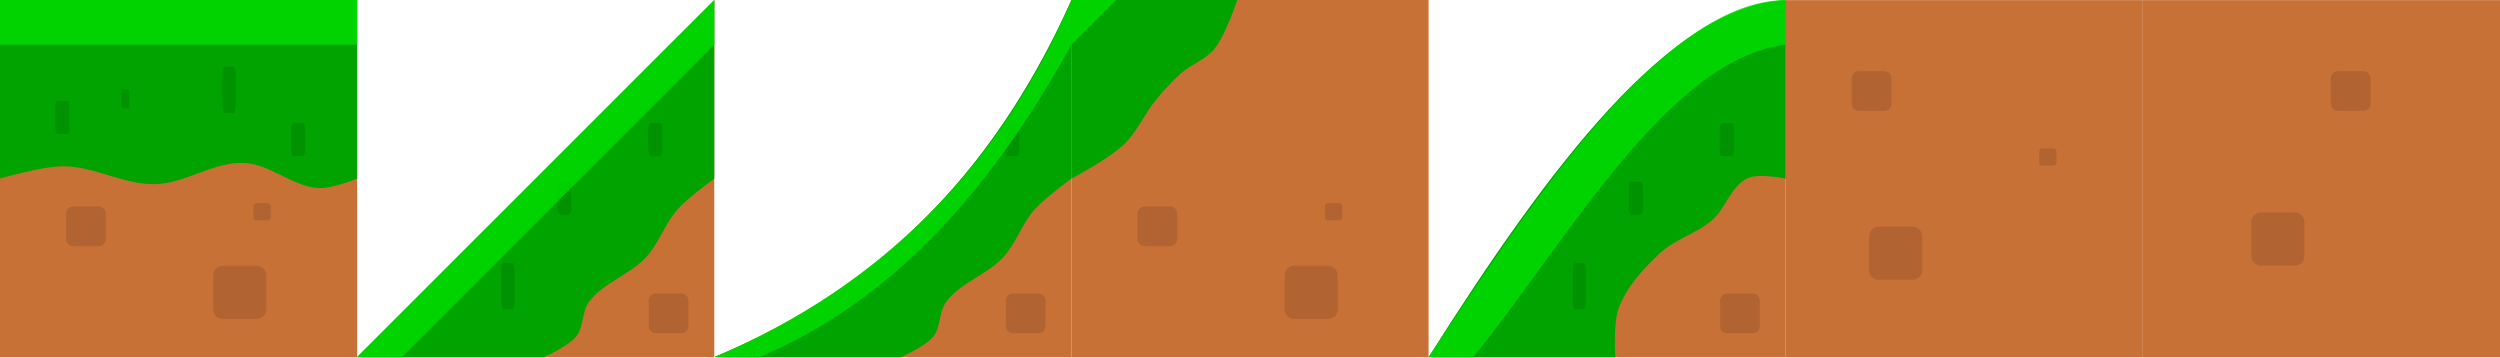
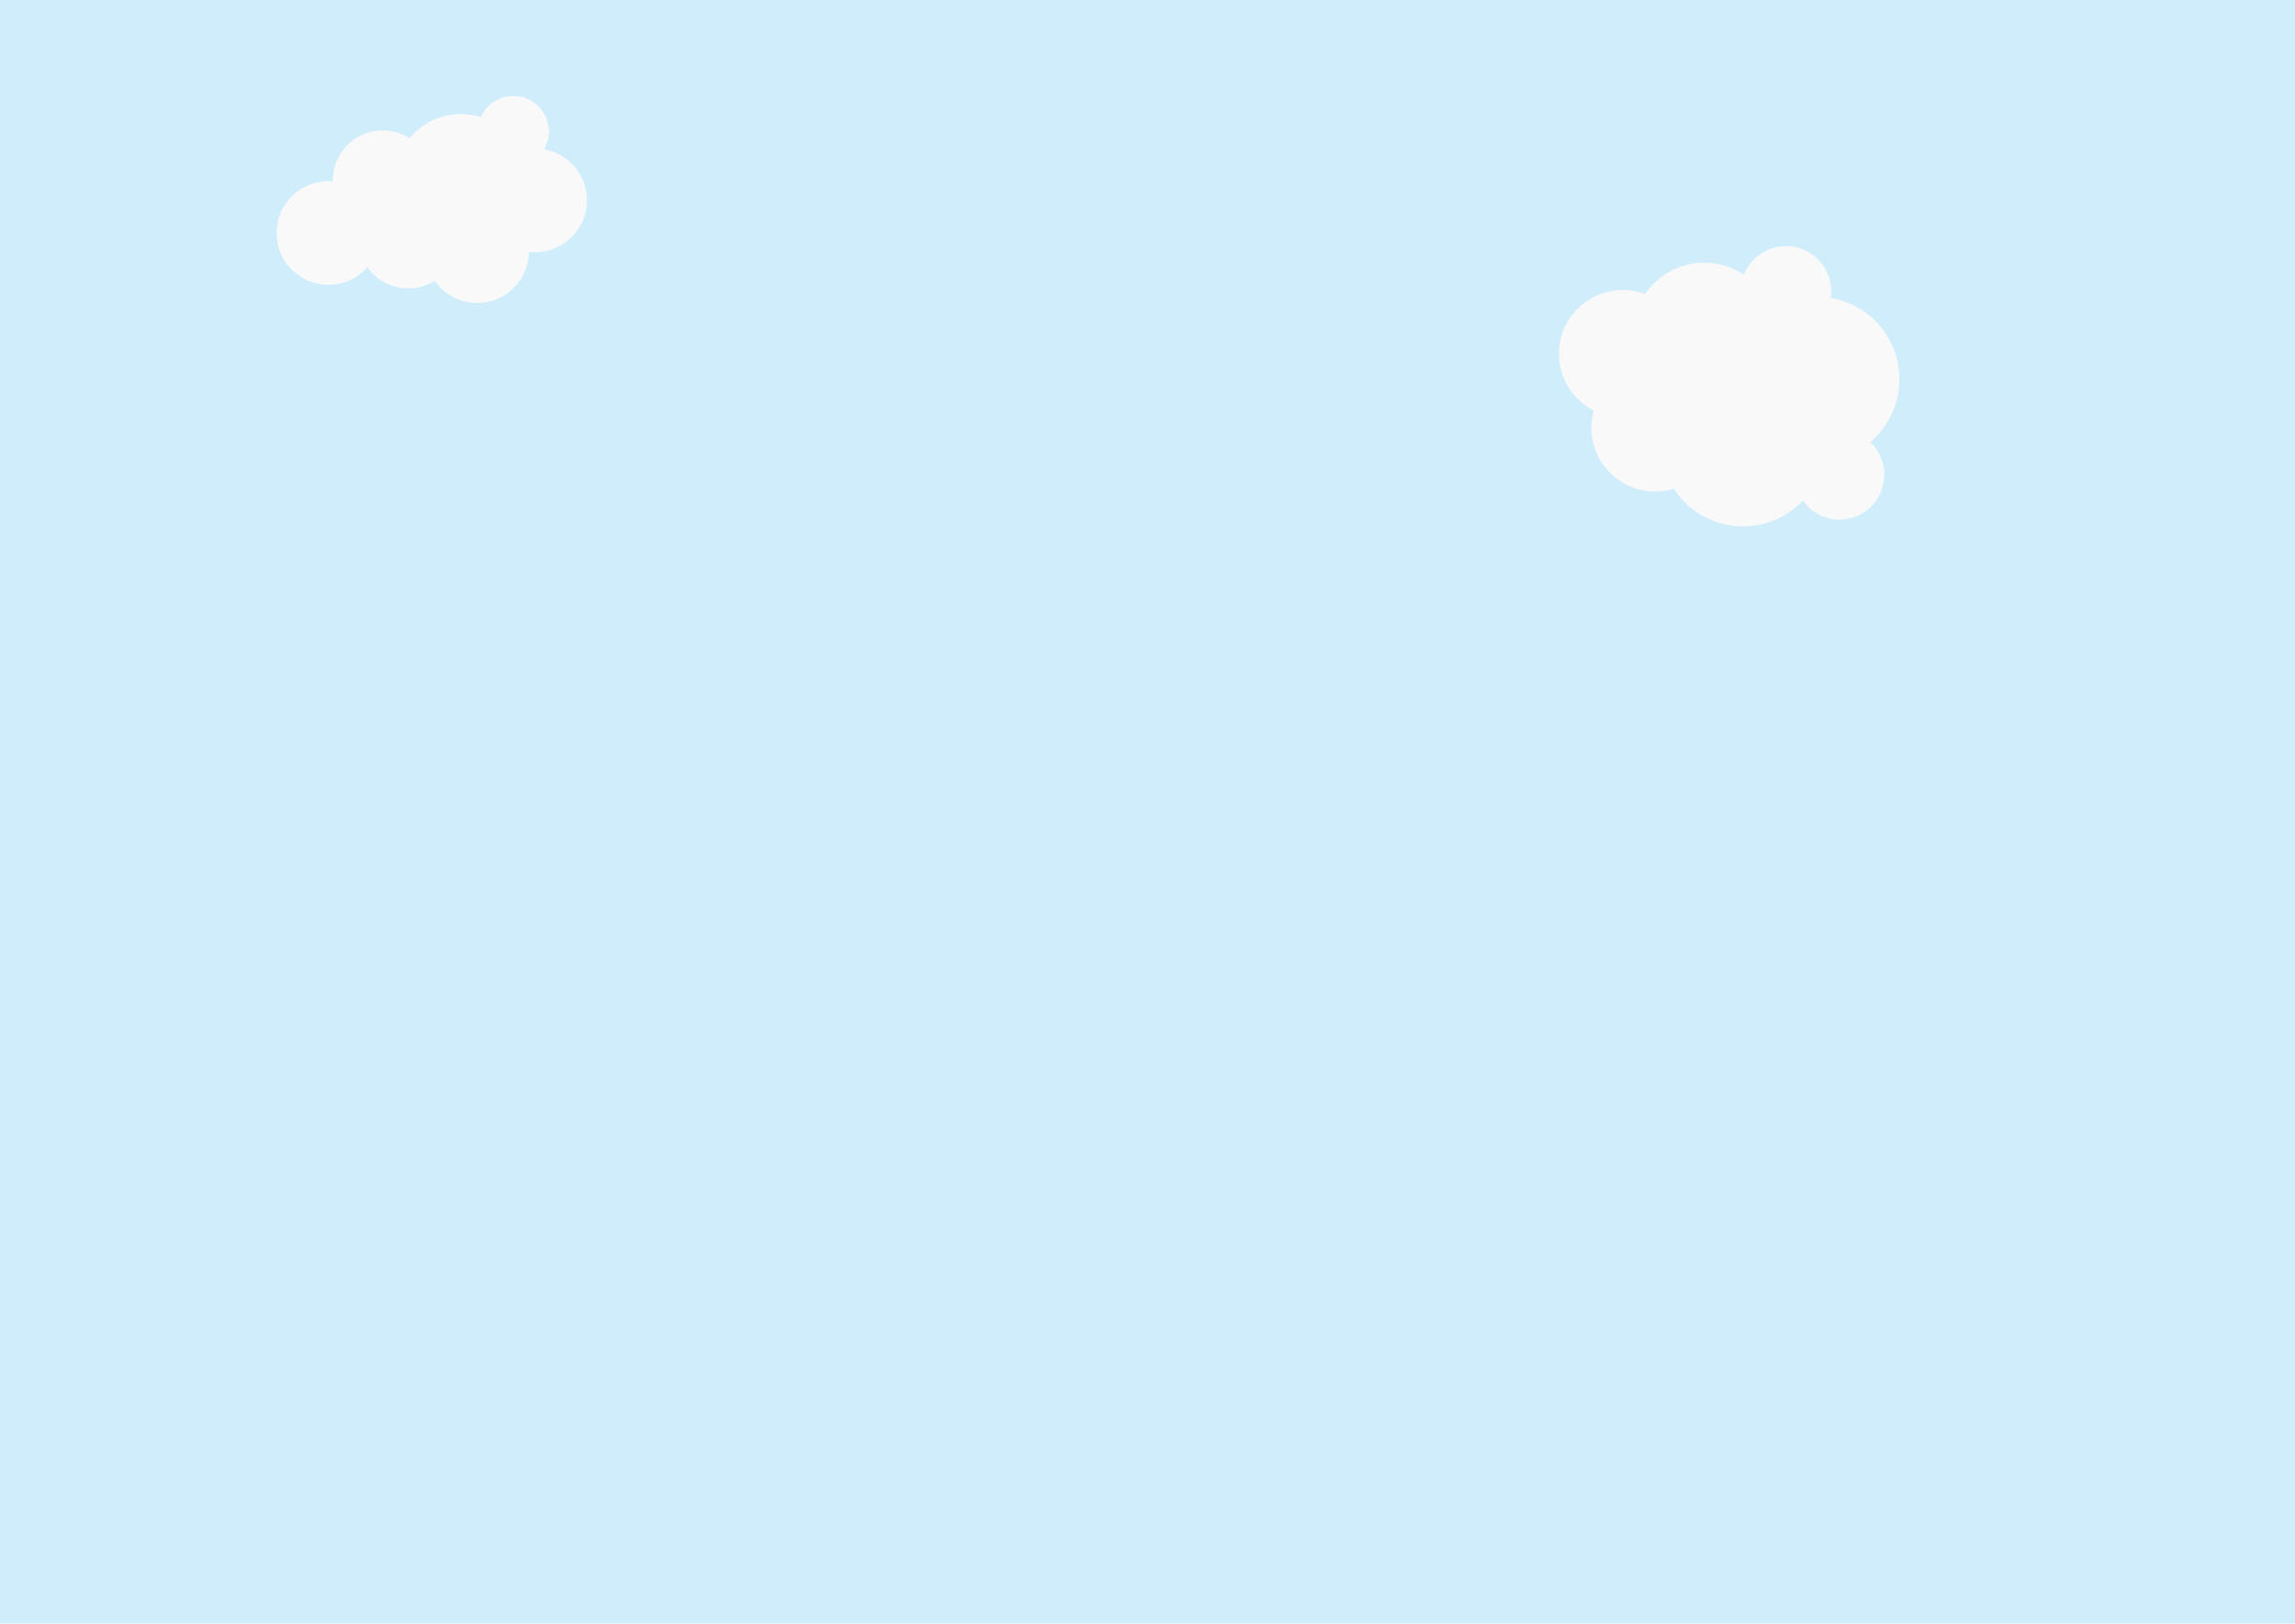
- <svg xmlns="http://www.w3.org/2000/svg" width="118.533mm" height="16.939mm" viewBox="0 0 118.533 16.939" version="1.1" id="svg3556">
-   <defs id="defs3550" />
+ <svg xmlns="http://www.w3.org/2000/svg" width="298.795mm" height="211.37mm" viewBox="0 0 298.795 211.37" version="1.1" id="svg1412">
+   <defs id="defs1406" />
  <g id="layer1">
-     <g id="g5429" transform="scale(0.8466667)">
-       <rect style="fill:#c87137;stroke-width:0.04;stroke-linecap:round;stroke-linejoin:round;paint-order:fill markers stroke;stop-color:#000000" id="rect4119" width="20" height="20" x="0" y="0" rx="1.7020687e-17" ry="1.7020687e-17" />
-       <path id="rect5272" style="fill:#00a300;fill-opacity:1;stroke-width:0.063;stroke-linecap:round;stroke-linejoin:round;paint-order:fill markers stroke;stop-color:#000000" d="m 0,0 h 20 v 0 10 0 c 0,0 -1.384,0.56 -2.109,0.533 C 16.406,10.477 15.146,9.187 13.661,9.123 11.956,9.048 10.386,10.278 8.679,10.313 6.935,10.35 5.286,9.311 3.541,9.311 2.338,9.31 0,10 0,10 v 0 z" />
-       <rect style="fill:#b16431;fill-opacity:1;stroke-width:0.065;stroke-linecap:round;stroke-linejoin:round;paint-order:fill markers stroke;stop-color:#000000" id="rect5275" width="2.225" height="2.225" x="3.697" y="11.562" rx="0.4" ry="0.4" />
-       <rect style="fill:#b16431;fill-opacity:1;stroke-width:0.087;stroke-linecap:round;stroke-linejoin:round;paint-order:fill markers stroke;stop-color:#000000" id="rect5277" width="2.977" height="2.977" x="11.938" y="14.883" rx="0.535" ry="0.535" />
-       <rect style="fill:#b16431;fill-opacity:1;stroke-width:0.028;stroke-linecap:round;stroke-linejoin:round;paint-order:fill markers stroke;stop-color:#000000" id="rect5279" width="0.971" height="0.971" x="14.194" y="11.374" rx="0.175" ry="0.175" />
-       <rect style="fill:#009200;fill-opacity:1;stroke-width:0.035;stroke-linecap:round;stroke-linejoin:round;paint-order:fill markers stroke;stop-color:#000000" id="rect5281" width="0.785" height="1.849" x="3.103" y="5.651" rx="0.141" ry="0.332" />
-       <rect style="fill:#009200;fill-opacity:1;stroke-width:0.041;stroke-linecap:round;stroke-linejoin:round;paint-order:fill markers stroke;stop-color:#000000" id="rect5283" width="0.74" height="2.601" x="12.461" y="3.73" rx="0.133" ry="0.468" />
-       <rect style="fill:#009200;fill-opacity:1;stroke-width:0.02;stroke-linecap:round;stroke-linejoin:round;paint-order:fill markers stroke;stop-color:#000000" id="rect5285" width="0.446" height="1.051" x="6.795" y="5.008" rx="0.08" ry="0.189" />
-       <rect style="fill:#009200;fill-opacity:1;stroke-width:0.035;stroke-linecap:round;stroke-linejoin:round;paint-order:fill markers stroke;stop-color:#000000" id="rect5287" width="0.785" height="1.849" x="16.308" y="6.891" rx="0.141" ry="0.332" />
-       <path id="rect5289" style="fill:#00de00;fill-opacity:0.8;stroke-width:0.065;stroke-linecap:round;stroke-linejoin:round;paint-order:fill markers stroke;stop-color:#000000" d="M 0,0 H 20 V 2.5 H 0 Z" />
-     </g>
-     <g id="g5439" transform="matrix(0.8466667,0,0,0.8463679,0,0.0059762)">
-       <g id="g5329" transform="translate(20)">
-         <path id="rect5299" style="fill:#c87137;stroke-width:0.04;stroke-linecap:round;stroke-linejoin:round;paint-order:fill markers stroke;stop-color:#000000" d="M 0,20 20,0 v 0 20 0 z" />
-         <path id="path5301" style="fill:#00a300;fill-opacity:1;stroke-width:0.063;stroke-linecap:round;stroke-linejoin:round;paint-order:fill markers stroke;stop-color:#000000" d="M 0,20 20,0 v 0 10 0 c 0,0 -1.468,1.058 -2.064,1.729 -0.706,0.794 -1.03,1.884 -1.749,2.667 -0.92,1.002 -2.409,1.42 -3.21,2.52 -0.402,0.552 -0.28,1.39 -0.707,1.922 C 11.821,19.397 10.458,20 10.458,20 15.123,20 4.665,20 0,20 Z" />
-         <rect style="fill:#b16431;fill-opacity:1;stroke-width:0.065;stroke-linecap:round;stroke-linejoin:round;paint-order:fill markers stroke;stop-color:#000000" id="rect5303" width="2.225" height="2.225" x="16.326" y="16.436" rx="0.4" ry="0.4" />
-         <rect style="fill:#009200;fill-opacity:1;stroke-width:0.035;stroke-linecap:round;stroke-linejoin:round;paint-order:fill markers stroke;stop-color:#000000" id="rect5309" width="0.785" height="1.849" x="11.212" y="10.171" rx="0.141" ry="0.332" />
-         <rect style="fill:#009200;fill-opacity:1;stroke-width:0.041;stroke-linecap:round;stroke-linejoin:round;paint-order:fill markers stroke;stop-color:#000000" id="rect5311" width="0.74" height="2.601" x="8.074" y="14.719" rx="0.133" ry="0.468" />
-         <rect style="fill:#009200;fill-opacity:1;stroke-width:0.035;stroke-linecap:round;stroke-linejoin:round;paint-order:fill markers stroke;stop-color:#000000" id="rect5315" width="0.785" height="1.849" x="16.308" y="6.891" rx="0.141" ry="0.332" />
-         <path id="rect5317" style="fill:#00de00;fill-opacity:0.8;stroke-width:0.065;stroke-linecap:round;stroke-linejoin:round;paint-order:fill markers stroke;stop-color:#000000" d="M 0,20 20,0 V 2.494 L 2.5,20.007 Z" />
-       </g>
-     </g>
-     <g id="g5447" transform="matrix(0.8466667,0,0,0.8463679,0,0.0059762)">
-       <g id="g5349" transform="translate(40)">
-         <path id="path5335" style="fill:#c87137;stroke-width:0.04;stroke-linecap:round;stroke-linejoin:round;paint-order:fill markers stroke;stop-color:#000000" d="M 0,20 C 9.638,15.96 16.044,9.063 20,0 v 0 20 0 z" />
-         <path id="path5337" style="fill:#00a300;fill-opacity:1;stroke-width:0.063;stroke-linecap:round;stroke-linejoin:round;paint-order:fill markers stroke;stop-color:#000000" d="M 0,20 C 10.08,15.83 16.09,8.683 20,0 v 0 10 0 c 0,0 -1.468,1.058 -2.064,1.729 -0.706,0.794 -1.03,1.884 -1.749,2.667 -0.92,1.002 -2.409,1.42 -3.21,2.52 -0.402,0.552 -0.28,1.39 -0.707,1.922 C 11.821,19.397 10.458,20 10.458,20 Z" />
-         <rect style="fill:#b16431;fill-opacity:1;stroke-width:0.065;stroke-linecap:round;stroke-linejoin:round;paint-order:fill markers stroke;stop-color:#000000" id="rect5339" width="2.225" height="2.225" x="16.326" y="16.436" rx="0.4" ry="0.4" />
-         <rect style="fill:#009200;fill-opacity:1;stroke-width:0.035;stroke-linecap:round;stroke-linejoin:round;paint-order:fill markers stroke;stop-color:#000000" id="rect5345" width="0.785" height="1.849" x="16.308" y="6.891" rx="0.141" ry="0.332" />
-         <path id="path5347" style="fill:#00de00;fill-opacity:0.8;stroke-width:0.065;stroke-linecap:round;stroke-linejoin:round;paint-order:fill markers stroke;stop-color:#000000" d="M 0,20 C 9.35,16.022 16,9.338 20,0 V 2.494 C 16.154,9.43 10.823,16.509 2.5,20.007 Z" />
-       </g>
-     </g>
-     <g id="g5457" transform="matrix(0.8466667,0,0,0.8463679,16.93333,0.0059762)">
-       <g id="g5373" transform="translate(60)">
-         <path id="path5359" style="fill:#c87137;stroke-width:0.04;stroke-linecap:round;stroke-linejoin:round;paint-order:fill markers stroke;stop-color:#000000" d="M 0,20 20,0 v 0 20 0 z" />
-         <path id="path5361" style="fill:#00a300;fill-opacity:1;stroke-width:0.063;stroke-linecap:round;stroke-linejoin:round;paint-order:fill markers stroke;stop-color:#000000" d="M 0,20 C 6.796,9.266 13.535,0.314 20,0 v 0 10 0 c 0,0 -1.482,-0.319 -2.127,-0.026 -0.937,0.427 -1.222,1.678 -1.999,2.353 -0.862,0.749 -2.057,1.056 -2.896,1.831 -0.953,0.88 -1.885,1.896 -2.337,3.113 C 10.324,18.126 10.458,20 10.458,20 Z" />
-         <rect style="fill:#b16431;fill-opacity:1;stroke-width:0.065;stroke-linecap:round;stroke-linejoin:round;paint-order:fill markers stroke;stop-color:#000000" id="rect5363" width="2.225" height="2.225" x="16.326" y="16.436" rx="0.4" ry="0.4" />
-         <rect style="fill:#009200;fill-opacity:1;stroke-width:0.035;stroke-linecap:round;stroke-linejoin:round;paint-order:fill markers stroke;stop-color:#000000" id="rect5365" width="0.785" height="1.849" x="11.212" y="10.171" rx="0.141" ry="0.332" />
-         <rect style="fill:#009200;fill-opacity:1;stroke-width:0.041;stroke-linecap:round;stroke-linejoin:round;paint-order:fill markers stroke;stop-color:#000000" id="rect5367" width="0.74" height="2.601" x="8.074" y="14.719" rx="0.133" ry="0.468" />
-         <rect style="fill:#009200;fill-opacity:1;stroke-width:0.035;stroke-linecap:round;stroke-linejoin:round;paint-order:fill markers stroke;stop-color:#000000" id="rect5369" width="0.785" height="1.849" x="16.308" y="6.891" rx="0.141" ry="0.332" />
-         <path id="path5371" style="fill:#00de00;fill-opacity:0.8;stroke-width:0.065;stroke-linecap:round;stroke-linejoin:round;paint-order:fill markers stroke;stop-color:#000000" d="M 0,20 C 4.558,13.212 12.728,0 20,0 V 2.494 C 13.415,3.291 7.754,13.505 2.5,20.007 Z" />
-       </g>
-     </g>
-     <g id="g5463" transform="matrix(0.8466667,0,0,0.8463679,16.93333,0.0059762)">
-       <rect style="fill:#c87137;stroke-width:0.04;stroke-linecap:round;stroke-linejoin:round;paint-order:fill markers stroke;stop-color:#000000" id="rect5377" width="20" height="20" x="80" y="0" rx="1.7020687e-17" ry="1.7020687e-17" />
-       <rect style="fill:#b16431;fill-opacity:1;stroke-width:0.065;stroke-linecap:round;stroke-linejoin:round;paint-order:fill markers stroke;stop-color:#000000" id="rect5381" width="2.225" height="2.225" x="83.697" y="3.979" rx="0.4" ry="0.4" />
-       <rect style="fill:#b16431;fill-opacity:1;stroke-width:0.087;stroke-linecap:round;stroke-linejoin:round;paint-order:fill markers stroke;stop-color:#000000" id="rect5383" width="2.977" height="2.977" x="84.669" y="12.69" rx="0.535" ry="0.535" />
-       <rect style="fill:#b16431;fill-opacity:1;stroke-width:0.028;stroke-linecap:round;stroke-linejoin:round;paint-order:fill markers stroke;stop-color:#000000" id="rect5385" width="0.971" height="0.971" x="94.194" y="8.303" rx="0.175" ry="0.175" />
-     </g>
-     <g id="g5468" transform="matrix(0.8466667,0,0,0.8463679,16.93333,0.0059762)">
-       <rect style="fill:#c87137;stroke-width:0.04;stroke-linecap:round;stroke-linejoin:round;paint-order:fill markers stroke;stop-color:#000000" id="rect5411" width="20" height="20" x="100" y="0" rx="1.7020687e-17" ry="1.7020687e-17" />
-       <rect style="fill:#b16431;fill-opacity:1;stroke-width:0.065;stroke-linecap:round;stroke-linejoin:round;paint-order:fill markers stroke;stop-color:#000000" id="rect5413" width="2.225" height="2.225" x="110.526" y="3.979" rx="0.4" ry="0.4" />
-       <rect style="fill:#b16431;fill-opacity:1;stroke-width:0.087;stroke-linecap:round;stroke-linejoin:round;paint-order:fill markers stroke;stop-color:#000000" id="rect5415" width="2.977" height="2.977" x="106.072" y="11.895" rx="0.535" ry="0.535" />
-     </g>
-     <g id="g5490" transform="matrix(0.8466667,0,0,0.8466667,50.8,0)">
-       <rect style="fill:#c87137;stroke-width:0.04;stroke-linecap:round;stroke-linejoin:round;paint-order:fill markers stroke;stop-color:#000000" id="rect5470" width="20" height="20" x="0" y="0" rx="1.7020687e-17" ry="1.7020687e-17" />
-       <path id="path5472" style="fill:#00a300;fill-opacity:1;stroke-width:0.063;stroke-linecap:round;stroke-linejoin:round;paint-order:fill markers stroke;stop-color:#000000" d="m 0,0 c 9.453,0 29.667,0 9.283,0 -1.907,2.522 -1.907,2.522 0,0 0,0 -0.639,1.964 -1.28,2.743 C 7.517,3.334 6.723,3.591 6.148,4.096 5.642,4.54 5.187,5.043 4.757,5.562 4.094,6.364 3.686,7.378 2.933,8.095 2.089,8.9 0,10 0,10 v 0 z" />
-       <rect style="fill:#b16431;fill-opacity:1;stroke-width:0.065;stroke-linecap:round;stroke-linejoin:round;paint-order:fill markers stroke;stop-color:#000000" id="rect5474" width="2.225" height="2.225" x="3.697" y="11.562" rx="0.4" ry="0.4" />
-       <rect style="fill:#b16431;fill-opacity:1;stroke-width:0.087;stroke-linecap:round;stroke-linejoin:round;paint-order:fill markers stroke;stop-color:#000000" id="rect5476" width="2.977" height="2.977" x="11.938" y="14.883" rx="0.535" ry="0.535" />
-       <rect style="fill:#b16431;fill-opacity:1;stroke-width:0.028;stroke-linecap:round;stroke-linejoin:round;paint-order:fill markers stroke;stop-color:#000000" id="rect5478" width="0.971" height="0.971" x="14.194" y="11.374" rx="0.175" ry="0.175" />
-       <path id="rect5488" style="fill:#00de00;fill-opacity:0.8;stroke-width:0.065;stroke-linecap:round;stroke-linejoin:round;paint-order:fill markers stroke;stop-color:#000000" d="M 0,0 H 2.5 L 0,2.5 Z" />
-     </g>
+     <rect style="fill:#d0edfb;fill-opacity:1;stroke-width:0.315;stroke-linecap:round;stroke-linejoin:round;paint-order:fill markers stroke;stop-color:#000000" id="rect1977" width="298.795" height="211.37" x="0" y="0" />
+     <circle style="fill:#f9f9f9;fill-opacity:1;stroke-width:0.122;stroke-linecap:round;stroke-linejoin:round;paint-order:fill markers stroke;stop-color:#000000" id="path1981" cx="49.837" cy="23.485" r="6.512" />
+     <circle style="fill:#f9f9f9;fill-opacity:1;stroke-width:0.122;stroke-linecap:round;stroke-linejoin:round;paint-order:fill markers stroke;stop-color:#000000" id="circle1983" cx="53.143" cy="31.042" r="6.512" />
+     <circle style="fill:#f9f9f9;fill-opacity:1;stroke-width:0.161;stroke-linecap:round;stroke-linejoin:round;paint-order:fill markers stroke;stop-color:#000000" id="circle1985" cx="59.992" cy="23.485" r="8.638" />
+     <circle style="fill:#f9f9f9;fill-opacity:1;stroke-width:0.086;stroke-linecap:round;stroke-linejoin:round;paint-order:fill markers stroke;stop-color:#000000" id="circle1987" cx="66.84" cy="17.109" r="4.623" />
+     <circle style="fill:#f9f9f9;fill-opacity:1;stroke-width:0.126;stroke-linecap:round;stroke-linejoin:round;paint-order:fill markers stroke;stop-color:#000000" id="circle1989" cx="69.674" cy="26.083" r="6.749" />
+     <circle style="fill:#f9f9f9;fill-opacity:1;stroke-width:0.126;stroke-linecap:round;stroke-linejoin:round;paint-order:fill markers stroke;stop-color:#000000" id="circle1991" cx="42.753" cy="30.333" r="6.749" />
+     <circle style="fill:#f9f9f9;fill-opacity:1;stroke-width:0.126;stroke-linecap:round;stroke-linejoin:round;paint-order:fill markers stroke;stop-color:#000000" id="circle1993" cx="62.117" cy="32.695" r="6.749" />
+     <circle style="fill:#f9f9f9;fill-opacity:1;stroke-width:0.155;stroke-linecap:round;stroke-linejoin:round;paint-order:fill markers stroke;stop-color:#000000" id="circle1995" cx="211.272" cy="46.056" r="8.302" />
+     <circle style="fill:#f9f9f9;fill-opacity:1;stroke-width:0.155;stroke-linecap:round;stroke-linejoin:round;paint-order:fill markers stroke;stop-color:#000000" id="circle1997" cx="215.487" cy="55.69" r="8.302" />
+     <circle style="fill:#f9f9f9;fill-opacity:1;stroke-width:0.174;stroke-linecap:round;stroke-linejoin:round;paint-order:fill markers stroke;stop-color:#000000" id="circle1999" cx="221.876" cy="43.502" r="9.309" />
+     <circle style="fill:#f9f9f9;fill-opacity:1;stroke-width:0.11;stroke-linecap:round;stroke-linejoin:round;paint-order:fill markers stroke;stop-color:#000000" id="circle2001" cx="232.523" cy="37.928" r="5.894" />
+     <circle style="fill:#f9f9f9;fill-opacity:1;stroke-width:0.2;stroke-linecap:round;stroke-linejoin:round;paint-order:fill markers stroke;stop-color:#000000" id="circle2003" cx="236.561" cy="49.368" r="10.732" />
+     <circle style="fill:#f9f9f9;fill-opacity:1;stroke-width:0.109;stroke-linecap:round;stroke-linejoin:round;paint-order:fill markers stroke;stop-color:#000000" id="circle2005" cx="239.494" cy="61.812" r="5.836" />
+     <circle style="fill:#f9f9f9;fill-opacity:1;stroke-width:0.2;stroke-linecap:round;stroke-linejoin:round;paint-order:fill markers stroke;stop-color:#000000" id="circle2007" cx="226.927" cy="57.797" r="10.732" />
  </g>
</svg>
